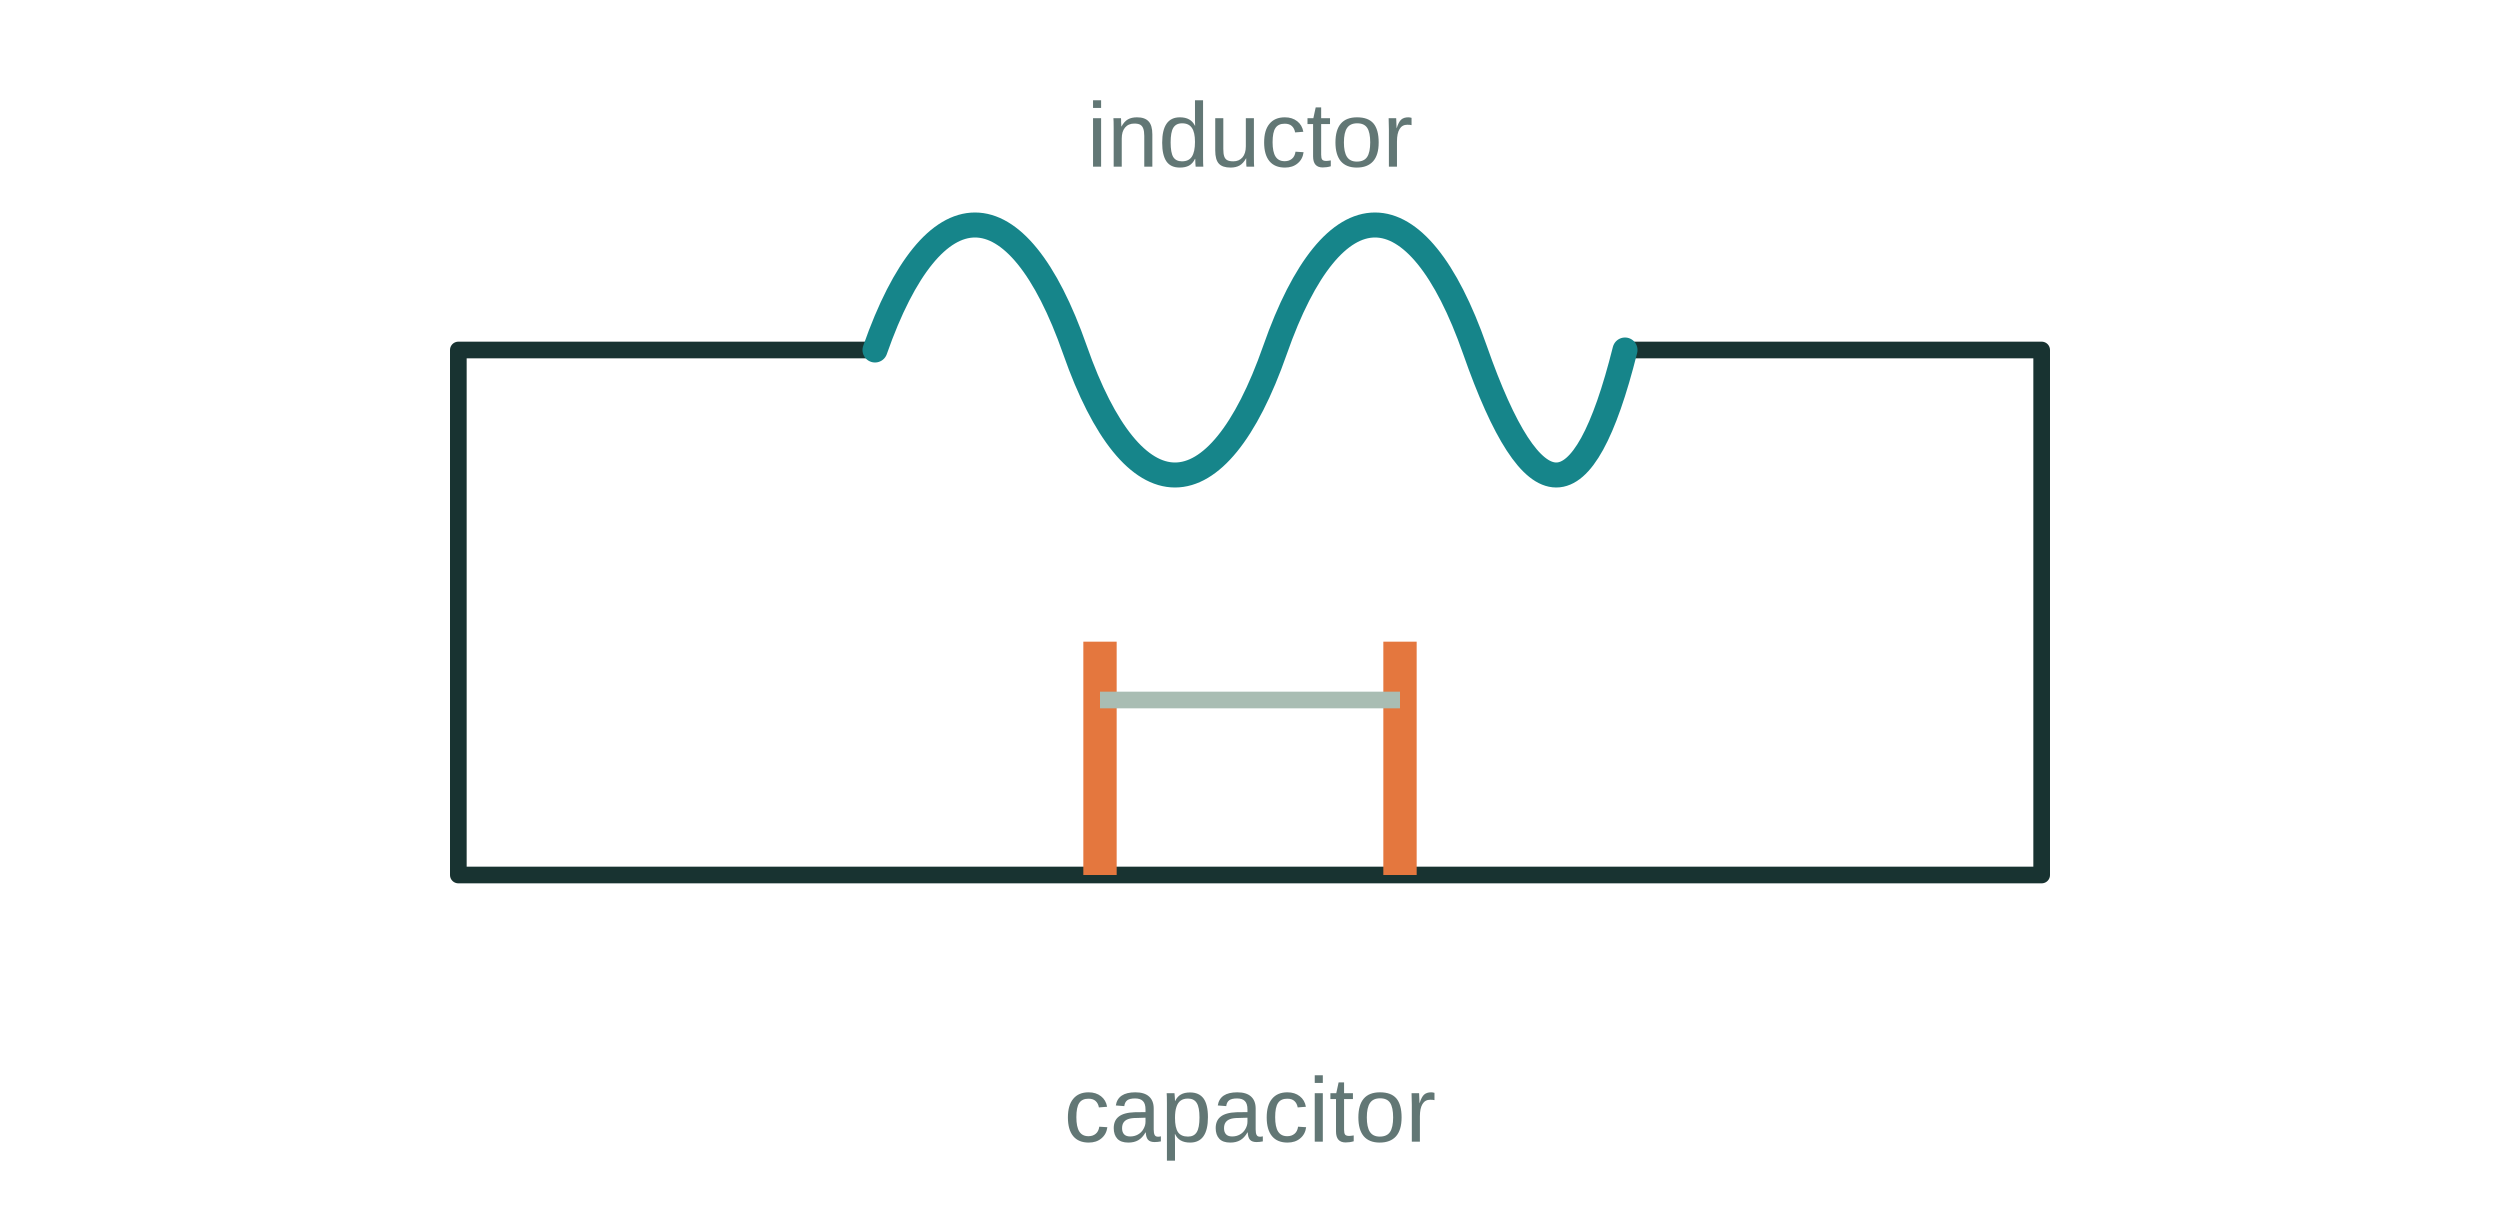
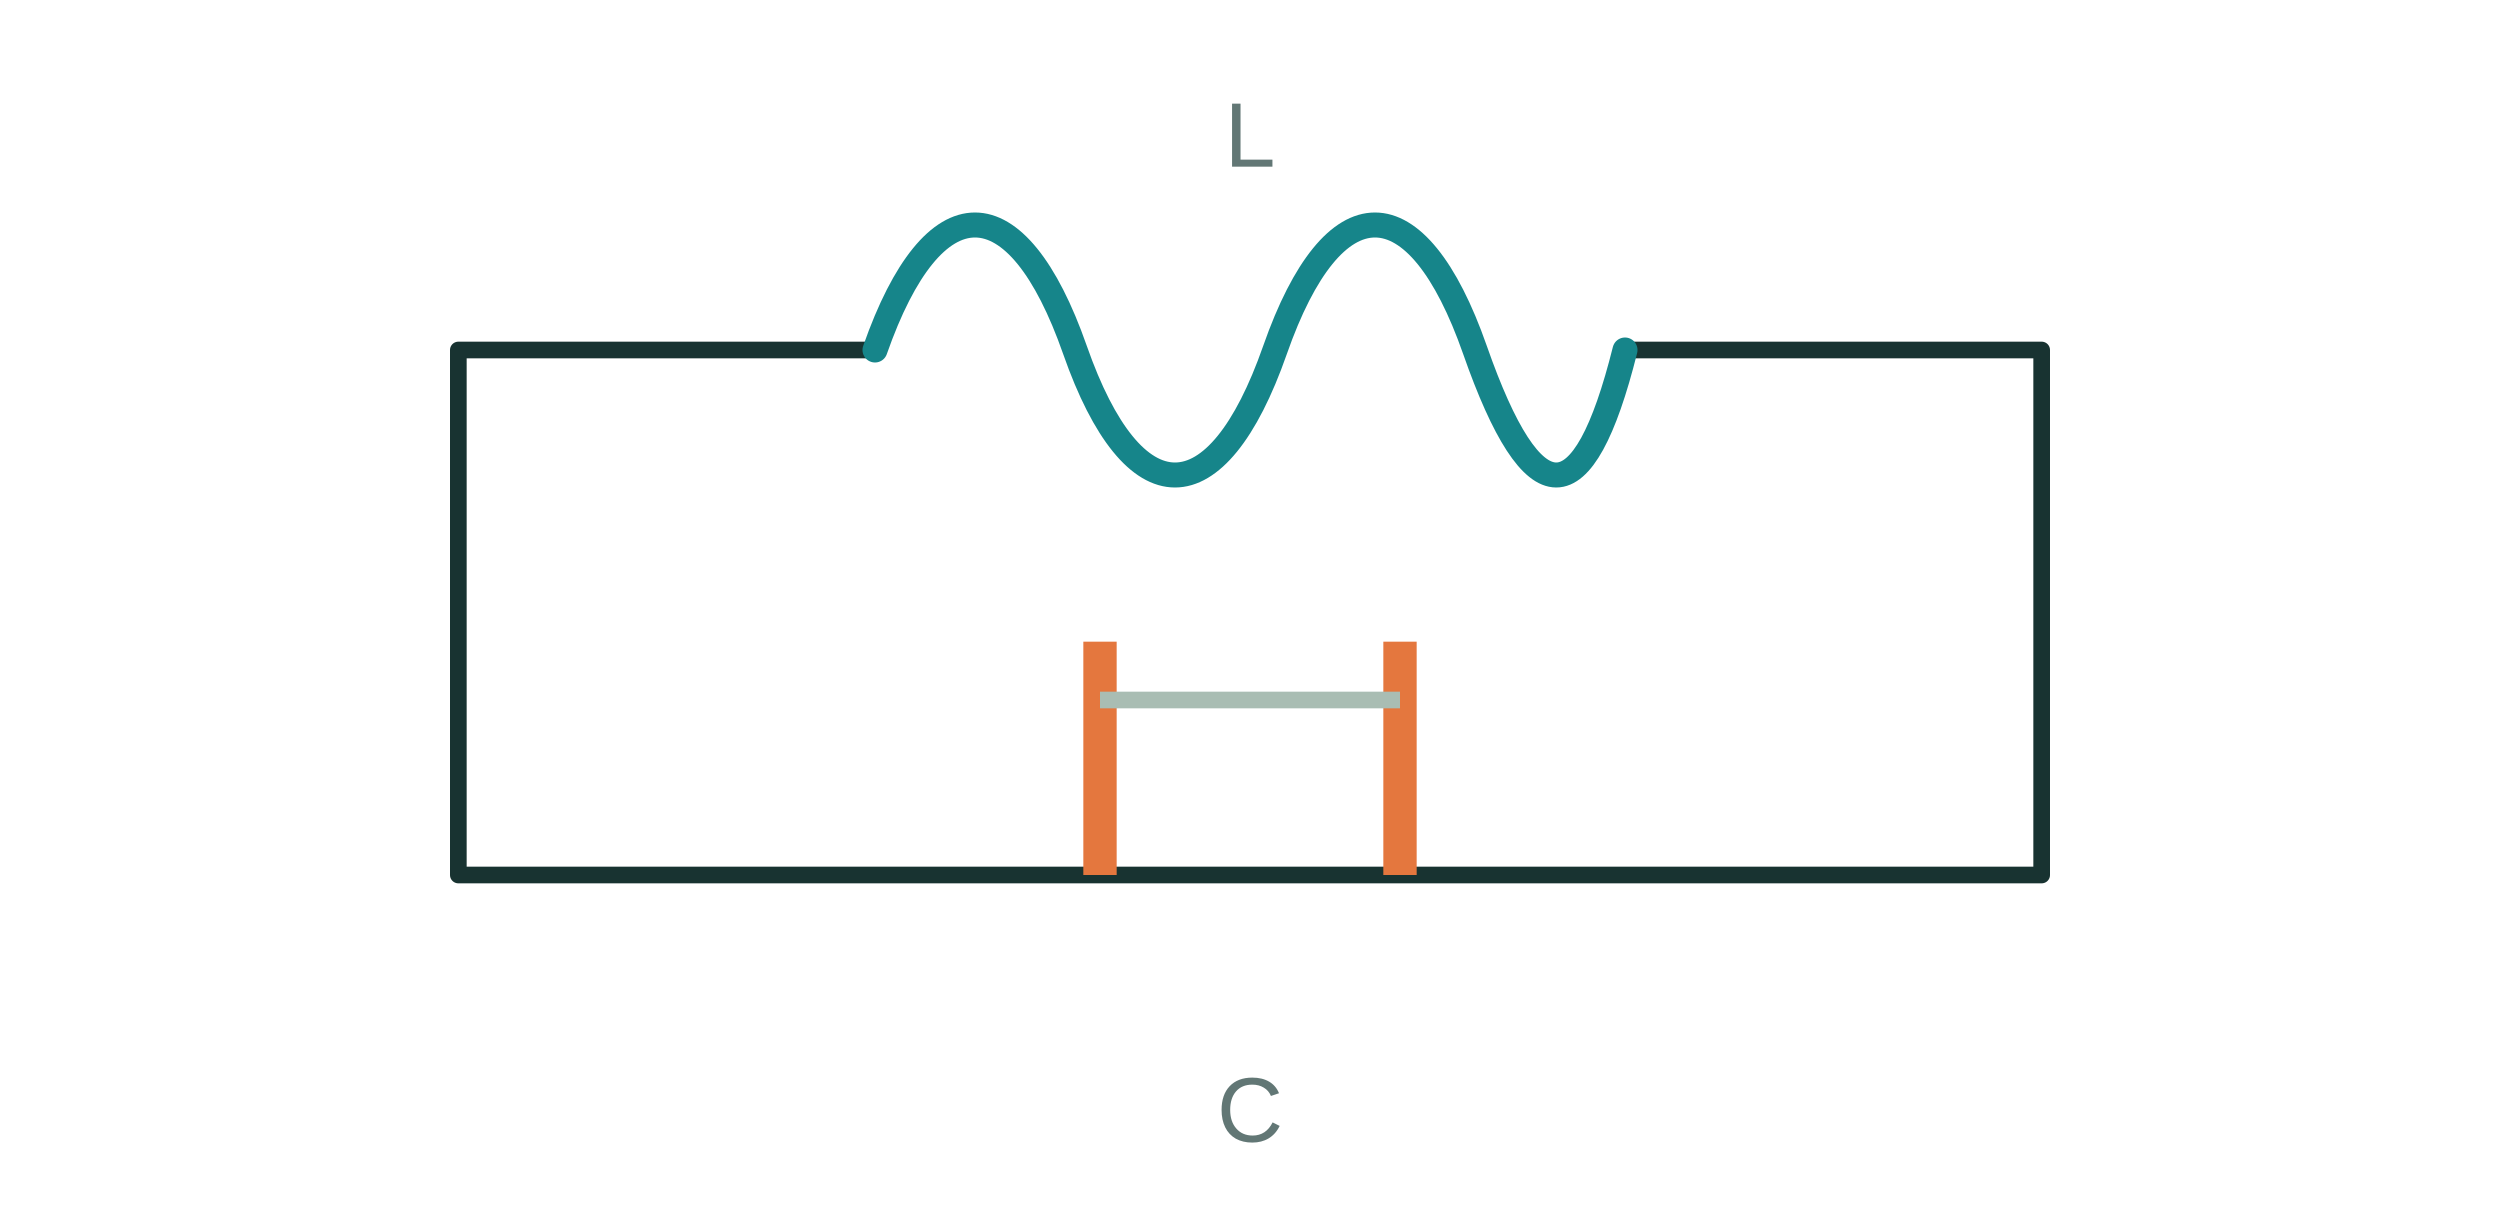
<svg xmlns="http://www.w3.org/2000/svg" viewBox="0 0 300 145" role="img" aria-labelledby="title desc">
  <style>
.line{stroke:#183331;stroke-width:2;fill:none;stroke-linecap:round;stroke-linejoin:round}.inductor{stroke:#16858a;stroke-width:3;fill:none;stroke-linecap:round;stroke-linejoin:round}.capacitor{stroke:#e4773e;stroke-width:4}.bridge{stroke:#a9bdb3;stroke-width:2}.label{fill:#627775;font:11px Arial,sans-serif}
</style>
  <path class="line" d="M55 42 H105 M195 42 H245 V105 H55 V42" />
  <path class="inductor" d="M105 42 C112 22 122 22 129 42 C136 62 146 62 153 42 C160 22 170 22 177 42 C184 62 190 62 195 42" />
  <line class="capacitor" x1="132" y1="105" x2="132" y2="77" />
  <line class="capacitor" x1="168" y1="105" x2="168" y2="77" />
  <line class="bridge" x1="132" y1="84" x2="168" y2="84" />
-   <text class="label" x="150" y="20" text-anchor="middle">inductor</text>
-   <text class="label" x="150" y="137" text-anchor="middle">capacitor</text>
+   <text class="label" x="150" y="20" text-anchor="middle">L</text>
+   <text class="label" x="150" y="137" text-anchor="middle">C</text>
</svg>
